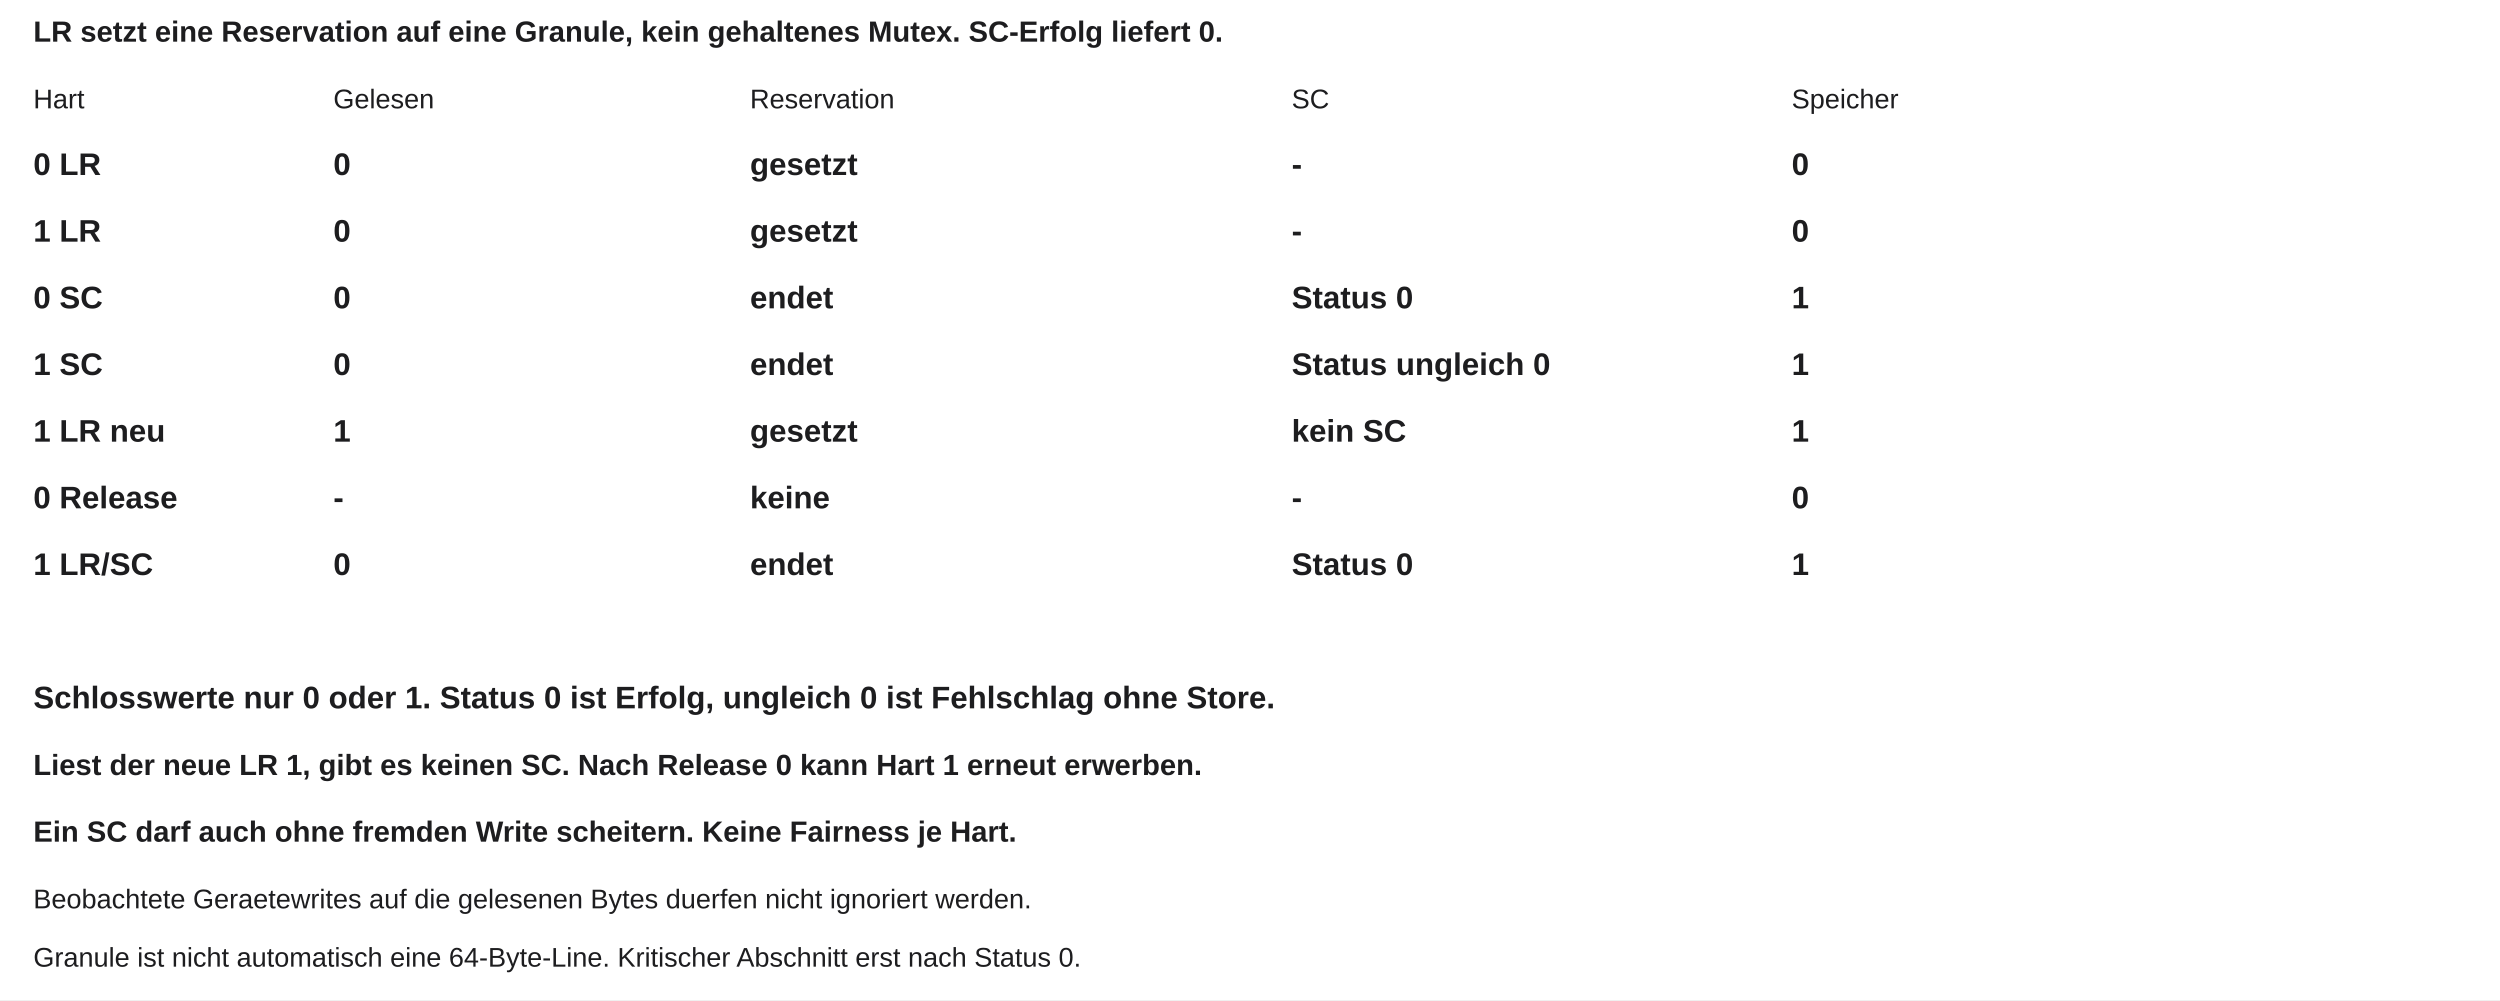
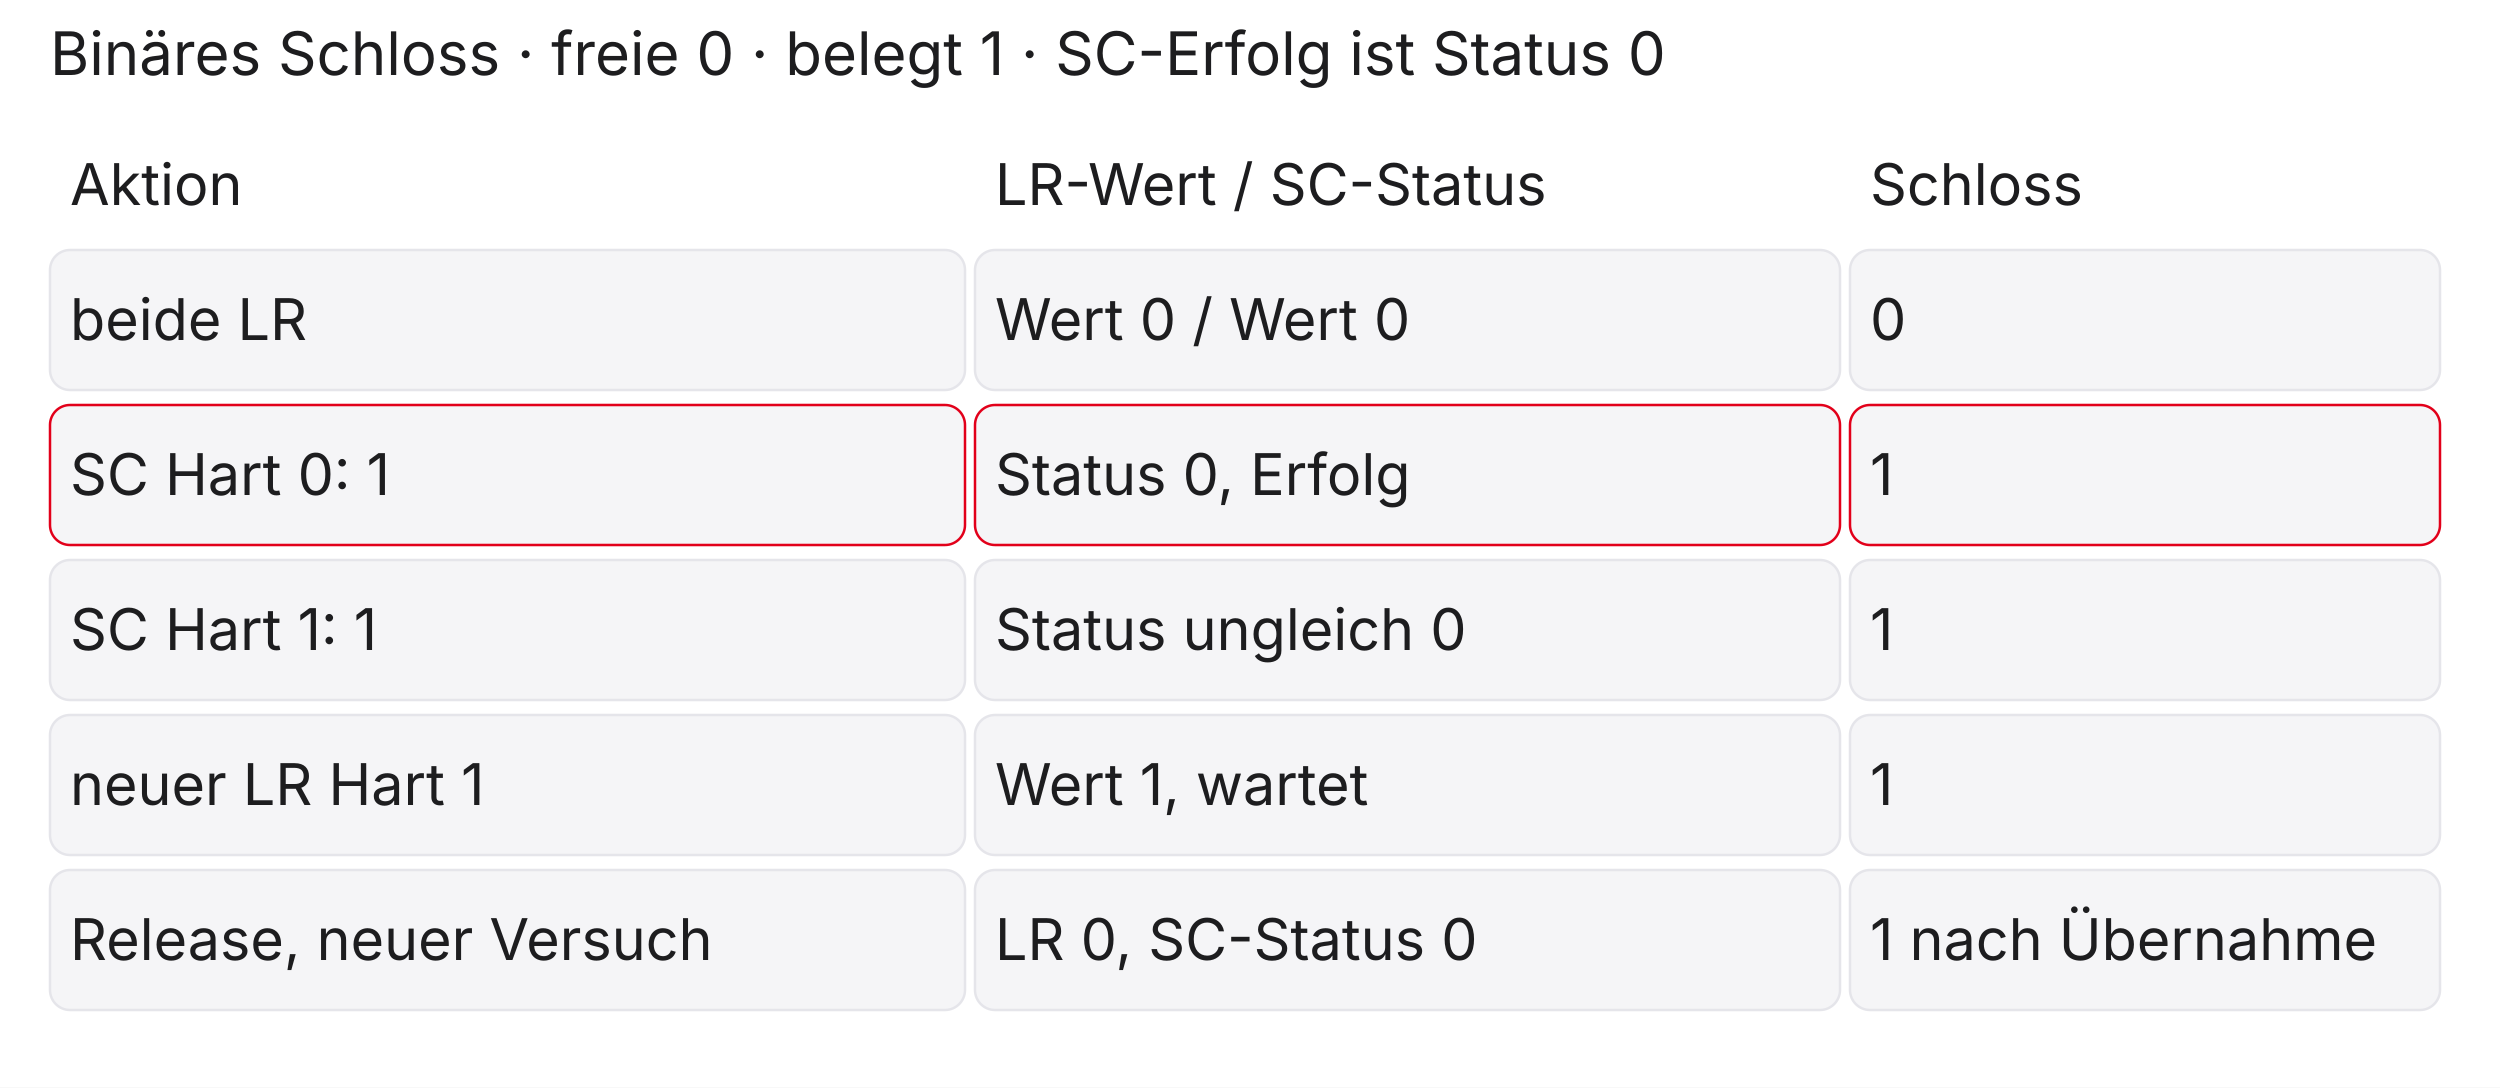
- <svg xmlns="http://www.w3.org/2000/svg" viewBox="0 0 1200 480" width="1200" height="480">
-   <rect width="1200" height="480" fill="#fff" />
-   <style>text{font-family:Arial,Helvetica,sans-serif;fill:#1D1D1F}</style>
-   <text x="16" y="20" font-size="14" font-weight="600" fill="#1D1D1F" text-anchor="start">LR setzt eine Reservation auf eine Granule, kein gehaltenes Mutex. SC-Erfolg liefert 0.</text>
-   <text x="16" y="52" font-size="13" font-weight="400" fill="#5F6368" text-anchor="start">Hart</text>
-   <text x="160" y="52" font-size="13" font-weight="400" fill="#5F6368" text-anchor="start">Gelesen</text>
-   <text x="360" y="52" font-size="13" font-weight="400" fill="#5F6368" text-anchor="start">Reservation</text>
-   <text x="620" y="52" font-size="13" font-weight="400" fill="#5F6368" text-anchor="start">SC</text>
-   <text x="860" y="52" font-size="13" font-weight="400" fill="#5F6368" text-anchor="start">Speicher</text>
-   <text x="16" y="84" font-size="15" font-weight="600" fill="#1565C0" text-anchor="start">0 LR</text>
-   <text x="160" y="84" font-size="15" font-weight="600" fill="#1565C0" text-anchor="start">0</text>
-   <text x="360" y="84" font-size="15" font-weight="600" fill="#1565C0" text-anchor="start">gesetzt</text>
-   <text x="620" y="84" font-size="15" font-weight="600" fill="#1565C0" text-anchor="start">-</text>
-   <text x="860" y="84" font-size="15" font-weight="600" fill="#1565C0" text-anchor="start">0</text>
-   <text x="16" y="116" font-size="15" font-weight="600" fill="#E65100" text-anchor="start">1 LR</text>
-   <text x="160" y="116" font-size="15" font-weight="600" fill="#E65100" text-anchor="start">0</text>
-   <text x="360" y="116" font-size="15" font-weight="600" fill="#E65100" text-anchor="start">gesetzt</text>
-   <text x="620" y="116" font-size="15" font-weight="600" fill="#E65100" text-anchor="start">-</text>
-   <text x="860" y="116" font-size="15" font-weight="600" fill="#E65100" text-anchor="start">0</text>
-   <text x="16" y="148" font-size="15" font-weight="600" fill="#1565C0" text-anchor="start">0 SC</text>
-   <text x="160" y="148" font-size="15" font-weight="600" fill="#1565C0" text-anchor="start">0</text>
-   <text x="360" y="148" font-size="15" font-weight="600" fill="#1565C0" text-anchor="start">endet</text>
-   <text x="620" y="148" font-size="15" font-weight="600" fill="#1565C0" text-anchor="start">Status 0</text>
-   <text x="860" y="148" font-size="15" font-weight="600" fill="#1565C0" text-anchor="start">1</text>
-   <text x="16" y="180" font-size="15" font-weight="600" fill="#E65100" text-anchor="start">1 SC</text>
-   <text x="160" y="180" font-size="15" font-weight="600" fill="#E65100" text-anchor="start">0</text>
-   <text x="360" y="180" font-size="15" font-weight="600" fill="#E65100" text-anchor="start">endet</text>
-   <text x="620" y="180" font-size="15" font-weight="600" fill="#E65100" text-anchor="start">Status ungleich 0</text>
-   <text x="860" y="180" font-size="15" font-weight="600" fill="#E65100" text-anchor="start">1</text>
-   <text x="16" y="212" font-size="15" font-weight="600" fill="#E65100" text-anchor="start">1 LR neu</text>
-   <text x="160" y="212" font-size="15" font-weight="600" fill="#E65100" text-anchor="start">1</text>
-   <text x="360" y="212" font-size="15" font-weight="600" fill="#E65100" text-anchor="start">gesetzt</text>
-   <text x="620" y="212" font-size="15" font-weight="600" fill="#E65100" text-anchor="start">kein SC</text>
-   <text x="860" y="212" font-size="15" font-weight="600" fill="#E65100" text-anchor="start">1</text>
-   <text x="16" y="244" font-size="15" font-weight="600" fill="#1565C0" text-anchor="start">0 Release</text>
-   <text x="160" y="244" font-size="15" font-weight="600" fill="#1565C0" text-anchor="start">-</text>
-   <text x="360" y="244" font-size="15" font-weight="600" fill="#1565C0" text-anchor="start">keine</text>
-   <text x="620" y="244" font-size="15" font-weight="600" fill="#1565C0" text-anchor="start">-</text>
-   <text x="860" y="244" font-size="15" font-weight="600" fill="#1565C0" text-anchor="start">0</text>
-   <text x="16" y="276" font-size="15" font-weight="600" fill="#E65100" text-anchor="start">1 LR/SC</text>
-   <text x="160" y="276" font-size="15" font-weight="600" fill="#E65100" text-anchor="start">0</text>
-   <text x="360" y="276" font-size="15" font-weight="600" fill="#E65100" text-anchor="start">endet</text>
-   <text x="620" y="276" font-size="15" font-weight="600" fill="#E65100" text-anchor="start">Status 0</text>
-   <text x="860" y="276" font-size="15" font-weight="600" fill="#E65100" text-anchor="start">1</text>
-   <text x="16" y="340" font-size="15" font-weight="600" fill="#B71C1C" text-anchor="start">Schlosswerte nur 0 oder 1. Status 0 ist Erfolg, ungleich 0 ist Fehlschlag ohne Store.</text>
-   <text x="16" y="372" font-size="14" font-weight="600" fill="#1D1D1F" text-anchor="start">Liest der neue LR 1, gibt es keinen SC. Nach Release 0 kann Hart 1 erneut erwerben.</text>
-   <text x="16" y="404" font-size="14" font-weight="600" fill="#1D1D1F" text-anchor="start">Ein SC darf auch ohne fremden Write scheitern. Keine Fairness je Hart.</text>
-   <text x="16" y="436" font-size="13" font-weight="400" fill="#5F6368" text-anchor="start">Beobachtete Geraetewrites auf die gelesenen Bytes duerfen nicht ignoriert werden.</text>
-   <text x="16" y="464" font-size="13" font-weight="400" fill="#5F6368" text-anchor="start">Granule ist nicht automatisch eine 64-Byte-Line. Kritischer Abschnitt erst nach Status 0.</text>
+ <svg xmlns="http://www.w3.org/2000/svg" width="1000" height="435" viewBox="0 0 1000 435" role="img" aria-labelledby="title">
+   <style>text{font-family:Inter,Arial,Helvetica,sans-serif;font-weight:400}</style>
+   <defs>
+     <marker id="arrow" markerWidth="10" markerHeight="10" refX="8" refY="3" orient="auto" markerUnits="strokeWidth">
+       <path d="M0,0 L8,3 L0,6" fill="#1D1D1F" />
+     </marker>
+   </defs>
+   <rect width="1000" height="435" fill="#FFFFFF" />
+   <text x="20" y="30" font-size="24" fill="#1D1D1F" text-anchor="start">Binäres Schloss · freie 0 · belegt 1 · SC-Erfolg ist Status 0</text>
+   <text x="28" y="82" font-size="23" fill="#1D1D1F" text-anchor="start">Aktion</text>
+   <text x="398" y="82" font-size="23" fill="#1D1D1F" text-anchor="start">LR-Wert / SC-Status</text>
+   <text x="748" y="82" font-size="23" fill="#1D1D1F" text-anchor="start">Schloss</text>
+   <rect x="20" y="100" width="366" height="56" rx="8" fill="#F5F5F7" stroke="#E5E5EA" />
+   <text x="28" y="136" font-size="23" fill="#1D1D1F" text-anchor="start">beide LR</text>
+   <rect x="390" y="100" width="346" height="56" rx="8" fill="#F5F5F7" stroke="#E5E5EA" />
+   <text x="398" y="136" font-size="23" fill="#1D1D1F" text-anchor="start">Wert 0 / Wert 0</text>
+   <rect x="740" y="100" width="236" height="56" rx="8" fill="#F5F5F7" stroke="#E5E5EA" />
+   <text x="748" y="136" font-size="23" fill="#1D1D1F" text-anchor="start">0</text>
+   <rect x="20" y="162" width="366" height="56" rx="8" fill="#F5F5F7" stroke="#E2001A" />
+   <text x="28" y="198" font-size="23" fill="#1D1D1F" text-anchor="start">SC Hart 0: 1</text>
+   <rect x="390" y="162" width="346" height="56" rx="8" fill="#F5F5F7" stroke="#E2001A" />
+   <text x="398" y="198" font-size="23" fill="#1D1D1F" text-anchor="start">Status 0, Erfolg</text>
+   <rect x="740" y="162" width="236" height="56" rx="8" fill="#F5F5F7" stroke="#E2001A" />
+   <text x="748" y="198" font-size="23" fill="#1D1D1F" text-anchor="start">1</text>
+   <rect x="20" y="224" width="366" height="56" rx="8" fill="#F5F5F7" stroke="#E5E5EA" />
+   <text x="28" y="260" font-size="23" fill="#1D1D1F" text-anchor="start">SC Hart 1: 1</text>
+   <rect x="390" y="224" width="346" height="56" rx="8" fill="#F5F5F7" stroke="#E5E5EA" />
+   <text x="398" y="260" font-size="23" fill="#1D1D1F" text-anchor="start">Status ungleich 0</text>
+   <rect x="740" y="224" width="236" height="56" rx="8" fill="#F5F5F7" stroke="#E5E5EA" />
+   <text x="748" y="260" font-size="23" fill="#1D1D1F" text-anchor="start">1</text>
+   <rect x="20" y="286" width="366" height="56" rx="8" fill="#F5F5F7" stroke="#E5E5EA" />
+   <text x="28" y="322" font-size="23" fill="#1D1D1F" text-anchor="start">neuer LR Hart 1</text>
+   <rect x="390" y="286" width="346" height="56" rx="8" fill="#F5F5F7" stroke="#E5E5EA" />
+   <text x="398" y="322" font-size="23" fill="#1D1D1F" text-anchor="start">Wert 1, wartet</text>
+   <rect x="740" y="286" width="236" height="56" rx="8" fill="#F5F5F7" stroke="#E5E5EA" />
+   <text x="748" y="322" font-size="23" fill="#1D1D1F" text-anchor="start">1</text>
+   <rect x="20" y="348" width="366" height="56" rx="8" fill="#F5F5F7" stroke="#E5E5EA" />
+   <text x="28" y="384" font-size="23" fill="#1D1D1F" text-anchor="start">Release, neuer Versuch</text>
+   <rect x="390" y="348" width="346" height="56" rx="8" fill="#F5F5F7" stroke="#E5E5EA" />
+   <text x="398" y="384" font-size="23" fill="#1D1D1F" text-anchor="start">LR 0, SC-Status 0</text>
+   <rect x="740" y="348" width="236" height="56" rx="8" fill="#F5F5F7" stroke="#E5E5EA" />
+   <text x="748" y="384" font-size="23" fill="#1D1D1F" text-anchor="start">1 nach Übernahme</text>
</svg>
